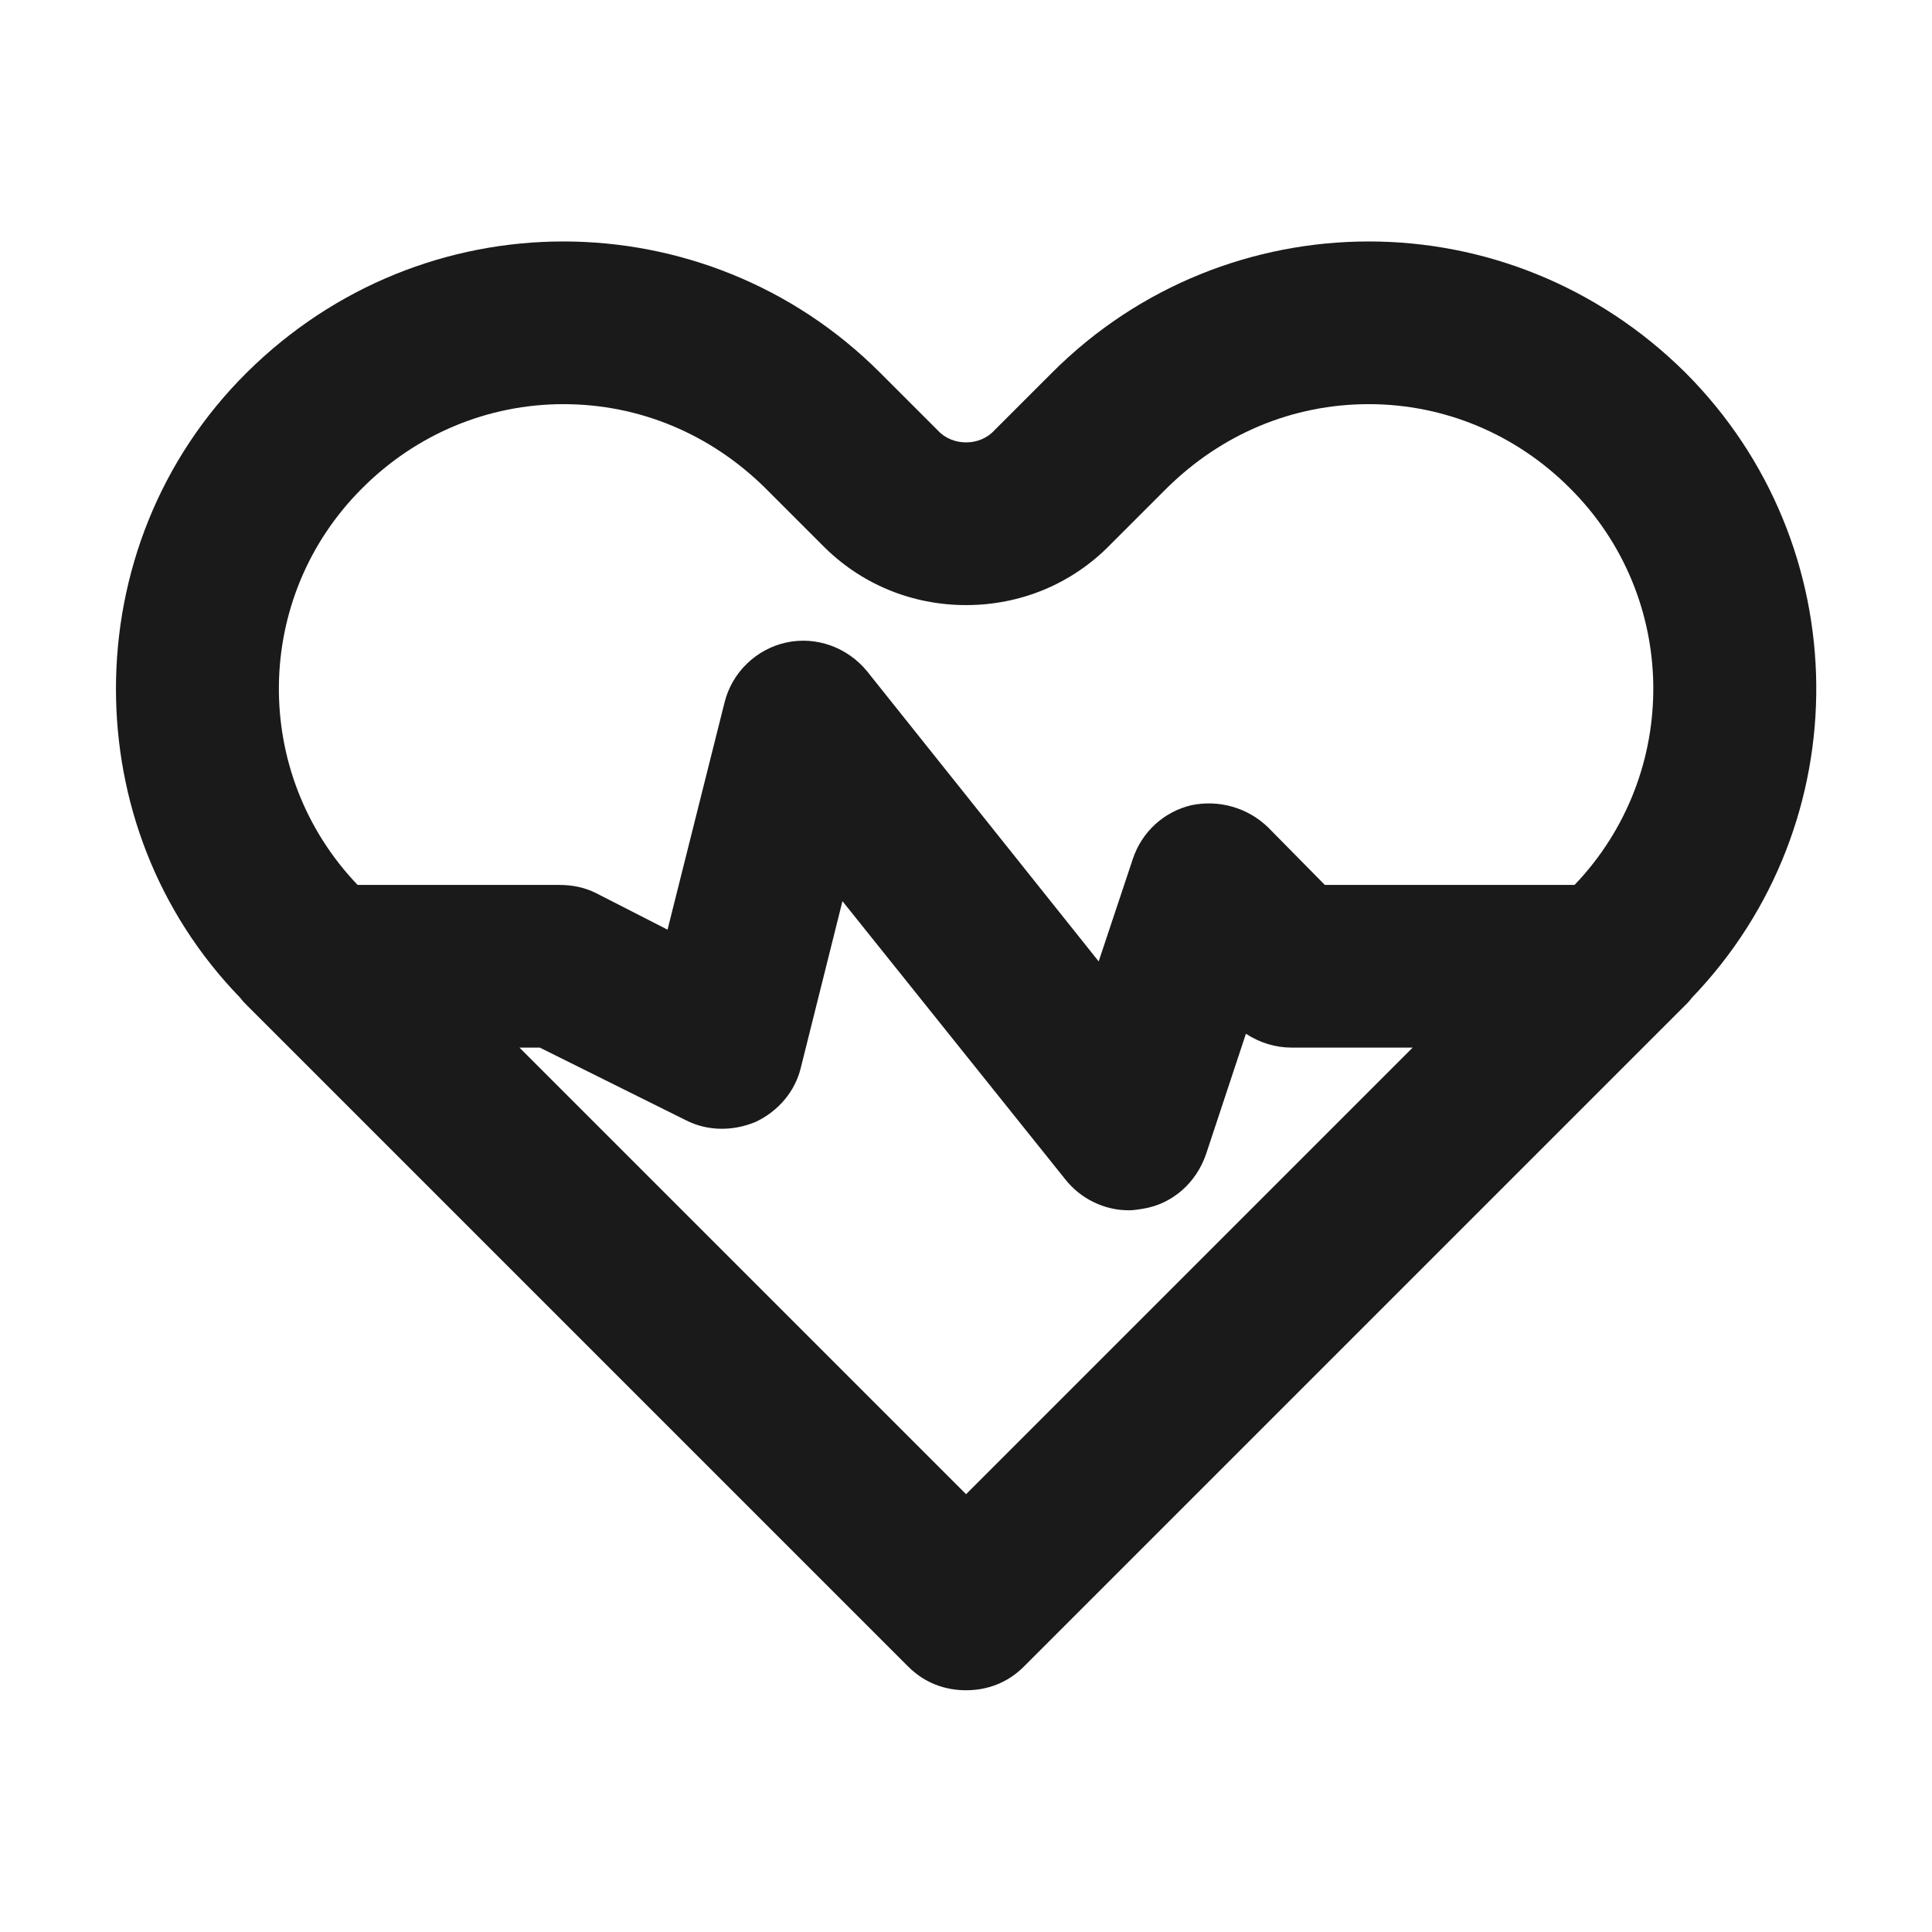
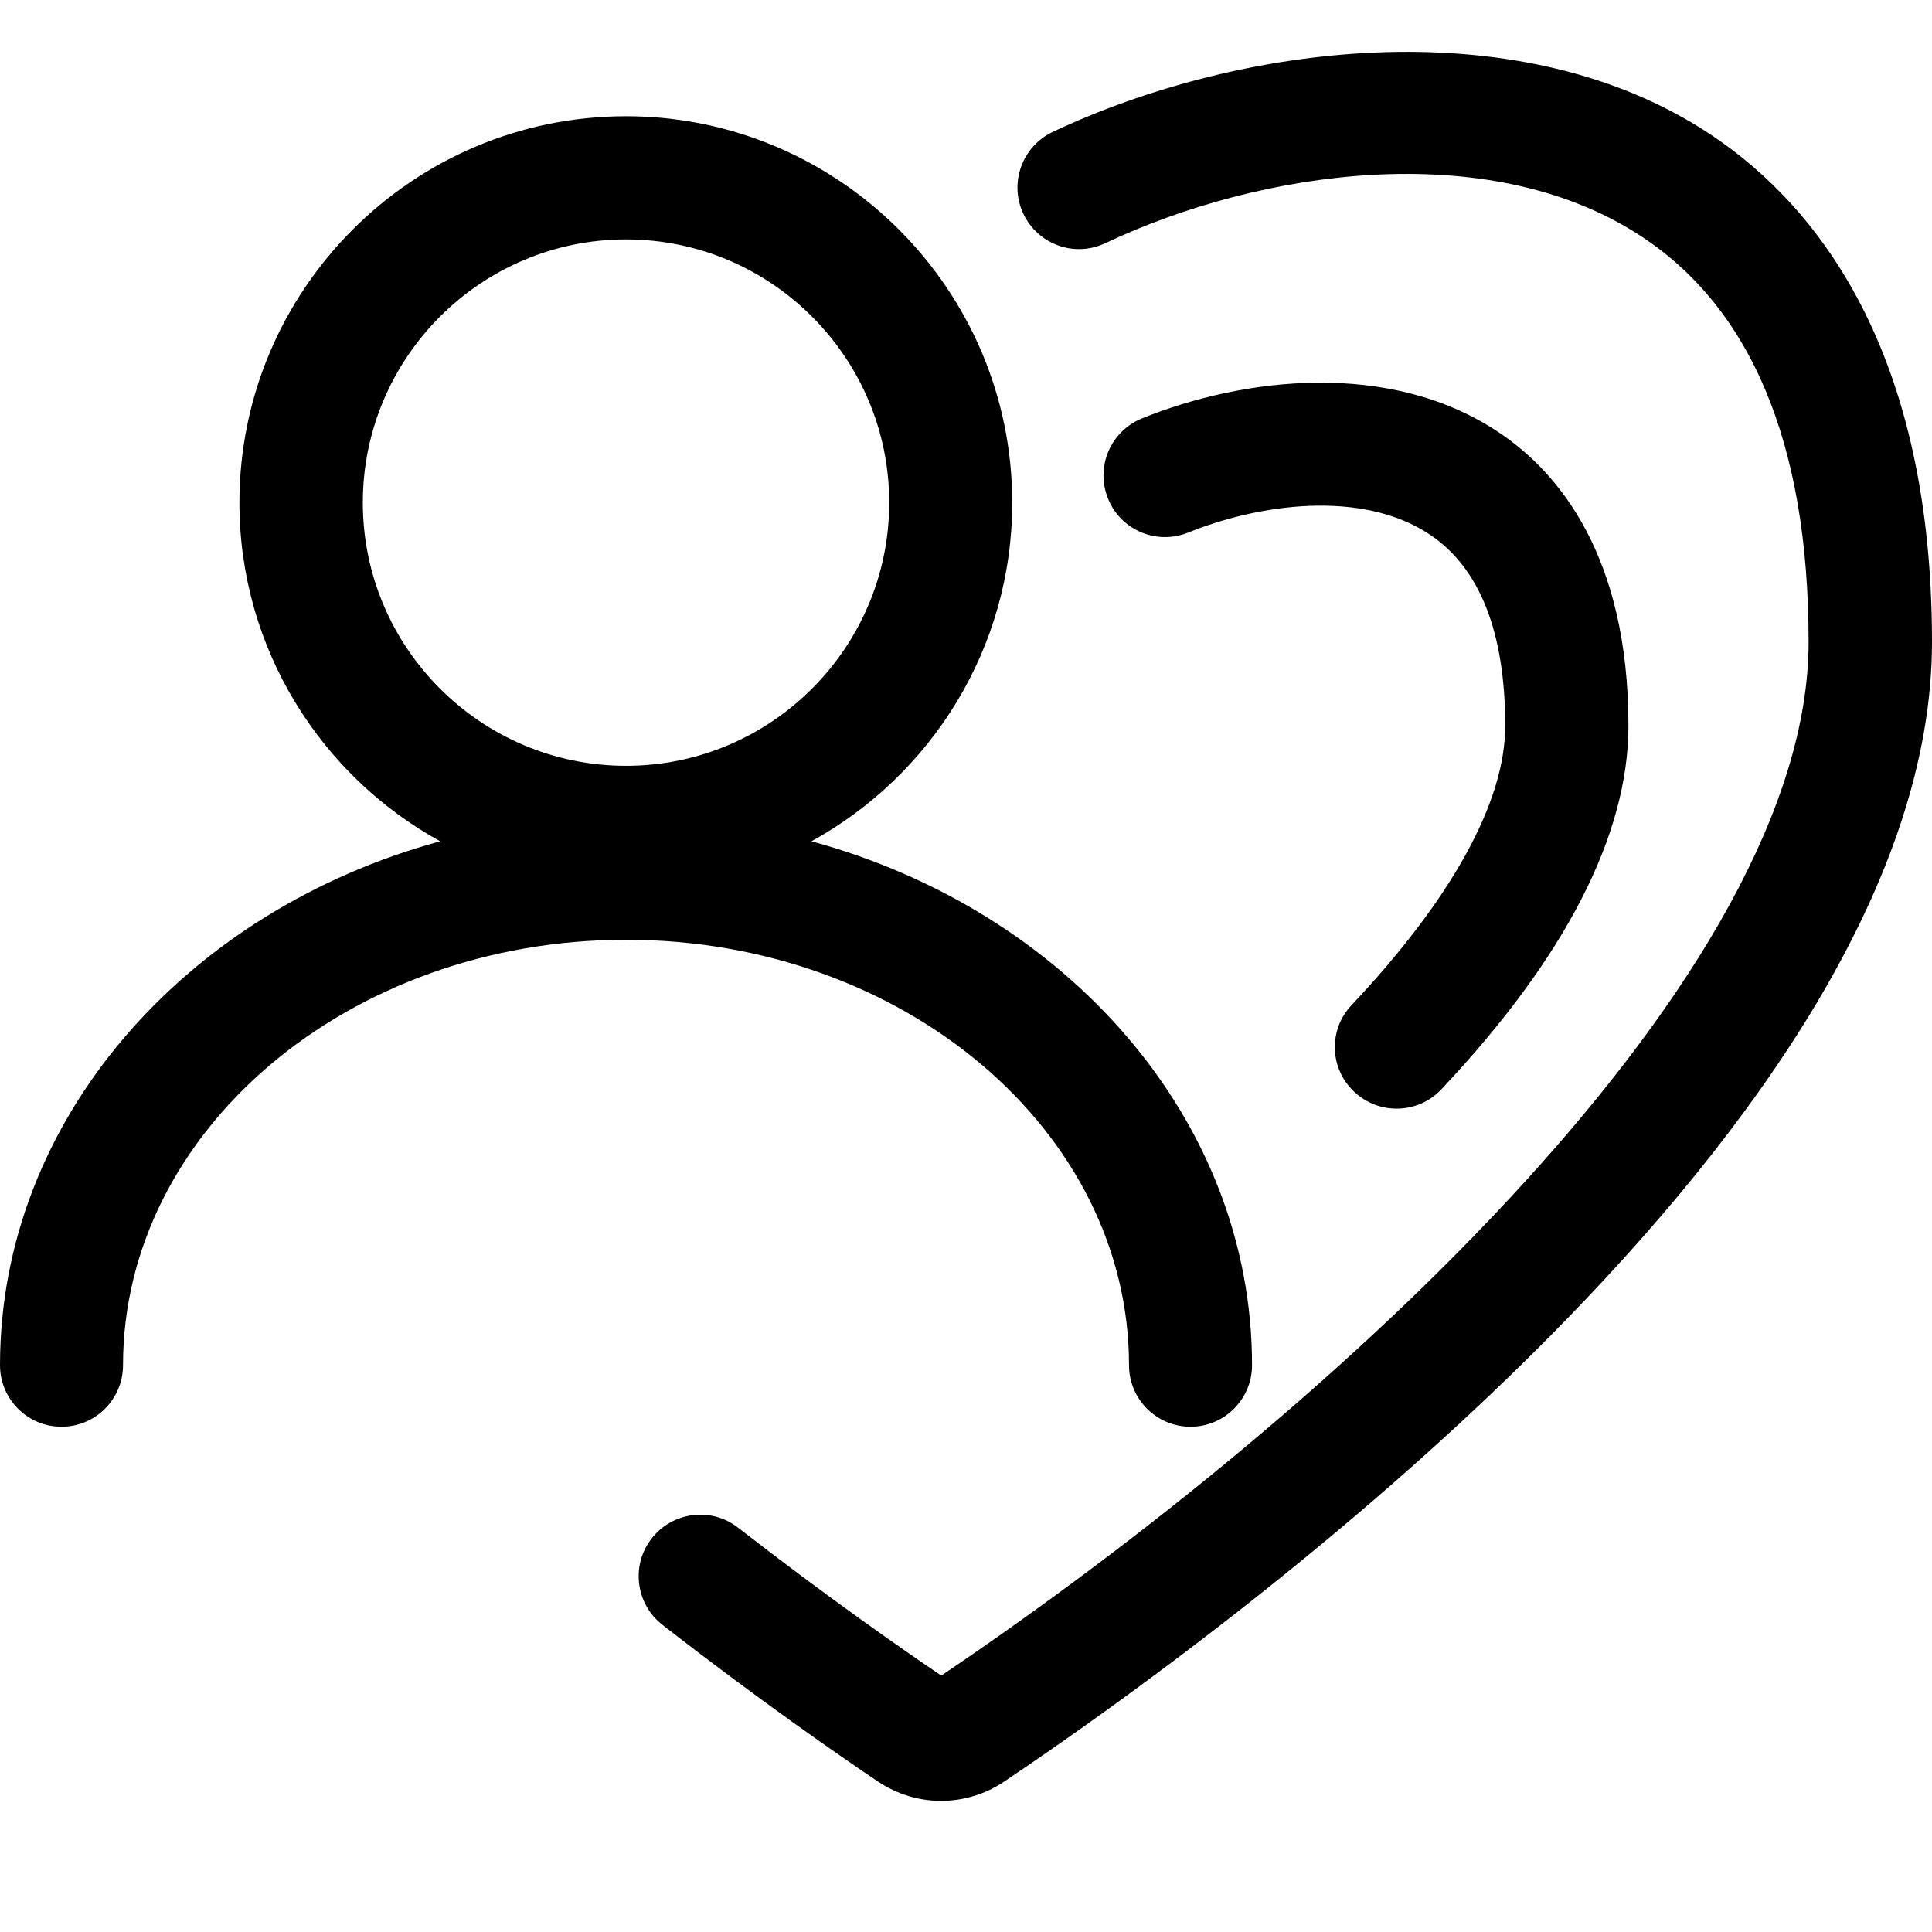
- <svg xmlns="http://www.w3.org/2000/svg" class="svg-icon" style="width: 1em;height: 1em;vertical-align: middle;fill: currentColor;overflow: hidden;" viewBox="0 0 1024 1024" version="1.1">
-   <path d="M893.19 197.4c-46.57-46.13-106.93-69.42-167.73-69.42-60.79 0-121.58 23.28-167.72 69.42l-30.62 30.61c-3.88 4.31-9.48 6.47-15.09 6.47-5.61 0-11.21-2.16-15.09-6.47l-30.62-30.61c-46.13-46.13-106.93-69.42-167.72-69.42-60.79 0-121.16 23.28-167.73 69.42-46.56 46.13-69.41 106.93-69.41 167.72 0 59.07 21.56 118.14 65.97 163.84 0.86 1.29 2.15 2.59 3.44 3.88l18.55 18.54 331.99 331.99c8.62 8.62 19.4 12.5 30.61 12.5s21.99-3.88 30.61-12.5l331.99-331.99 18.55-18.54c1.29-1.29 2.58-2.59 3.44-3.88 89.27-92.7 87.98-240.16-3.42-331.56z m-701.06 61.22c28.45-28.46 66.39-44.41 106.49-44.41 40.53 0 78.04 15.95 106.93 44.41l30.18 30.18c20.26 20.69 47.43 31.91 76.32 31.91 28.88 0 56.05-11.21 76.32-31.91l30.18-30.18c28.89-28.46 66.4-44.41 106.93-44.41 40.1 0 78.04 15.95 106.49 44.41 58.21 57.78 59.07 151.34 2.59 210.4H702.18L672 438.41c-10.78-10.35-25.87-14.66-40.53-11.64-14.66 3.45-26.31 14.23-31.04 28.46l-18.11 54.33-122.88-153.93c-10.35-12.5-26.74-18.54-42.68-15.09-15.96 3.45-28.89 15.95-32.77 31.91l-30.18 120.29-37.95-19.4c-6.03-3.02-12.51-4.31-19.4-4.31H189.54c-56.49-59.07-55.62-152.63 2.59-210.41z m319.91 533.34l-236.7-236.7h10.78l77.18 38.37c11.64 6.04 25.44 6.04 37.51 0.86 11.64-5.61 20.7-15.95 23.72-28.89l21.99-87.96L564.64 625.1c8.19 10.35 20.69 16.38 33.63 16.38 2.59 0 5.17-0.43 7.76-0.86 15.53-2.59 28.03-13.8 33.2-28.89l21.13-63.81c7.33 4.74 15.53 7.33 24.15 7.33h64.24L512.04 791.96z" fill="#1A1A1A" />
+ <svg xmlns="http://www.w3.org/2000/svg" class="svg-icon" style="width: 1em; height: 1em;vertical-align: middle;fill: currentColor;overflow: hidden;" viewBox="0 0 1024 1024" version="1.1">
+   <path d="M902.5 68.6C801.7 4.7 656.9 23.3 558 69.9c-16.3 7.7-23.3 27.2-15.6 43.4 7.7 16.3 27.1 23.3 43.4 15.6 82.7-39.1 201.9-55.8 281.7-5.2 60.5 38.3 91.1 111.2 91.1 216.5 0 175.3-246.9 404.2-459.7 547.9-21-14.2-60.6-41.8-107.7-78.4-14.2-11.1-34.7-8.5-45.8 5.7-11.1 14.2-8.5 34.7 5.7 45.8 51 39.7 93.5 69.1 114.3 83.1 10.2 6.8 21.8 10.2 33.4 10.2 11.6 0 23.3-3.4 33.4-10.2C647.7 866.7 1024 594 1024 340.2c0-160.9-66.1-236.5-121.5-271.6z" />
+   <path d="M717.8 578.7c6.3 5.9 14.3 8.9 22.4 8.9 8.7 0 17.4-3.4 23.8-10.3 65.8-69.9 99.1-134.8 99.1-192.7 0-90.3-37.2-134.3-68.5-155.3-57.8-38.8-135.7-29.3-189.4-7.5-16.7 6.8-24.7 25.8-17.9 42.5 6.7 16.7 25.7 24.7 42.4 18 36.4-14.8 91.8-23.4 128.4 1.2 26.3 17.7 39.7 51.8 39.7 101.2 0 40.2-28.1 91.4-81.4 148-12.4 13-11.8 33.7 1.4 46zM598.4 723.6c0 18 14.6 32.6 32.6 32.6s32.6-14.6 32.6-32.6c0-130.3-98.4-240.9-233.5-277.7 63.4-34.9 106.4-102.2 106.4-179.5 0-112.9-91.9-204.8-204.8-204.8s-204.8 91.9-204.8 204.8c0 77.3 43.1 144.7 106.4 179.5C98.4 482.7 0 593.3 0 723.6c0 18 14.6 32.6 32.6 32.6s32.6-14.6 32.6-32.6c0-124.3 119.6-225.5 266.6-225.5s266.6 101.2 266.6 225.5zM192.3 266.4c0-76.9 62.6-139.5 139.5-139.5s139.5 62.6 139.5 139.5-62.6 139.5-139.5 139.5-139.5-62.6-139.5-139.5z" />
</svg>
